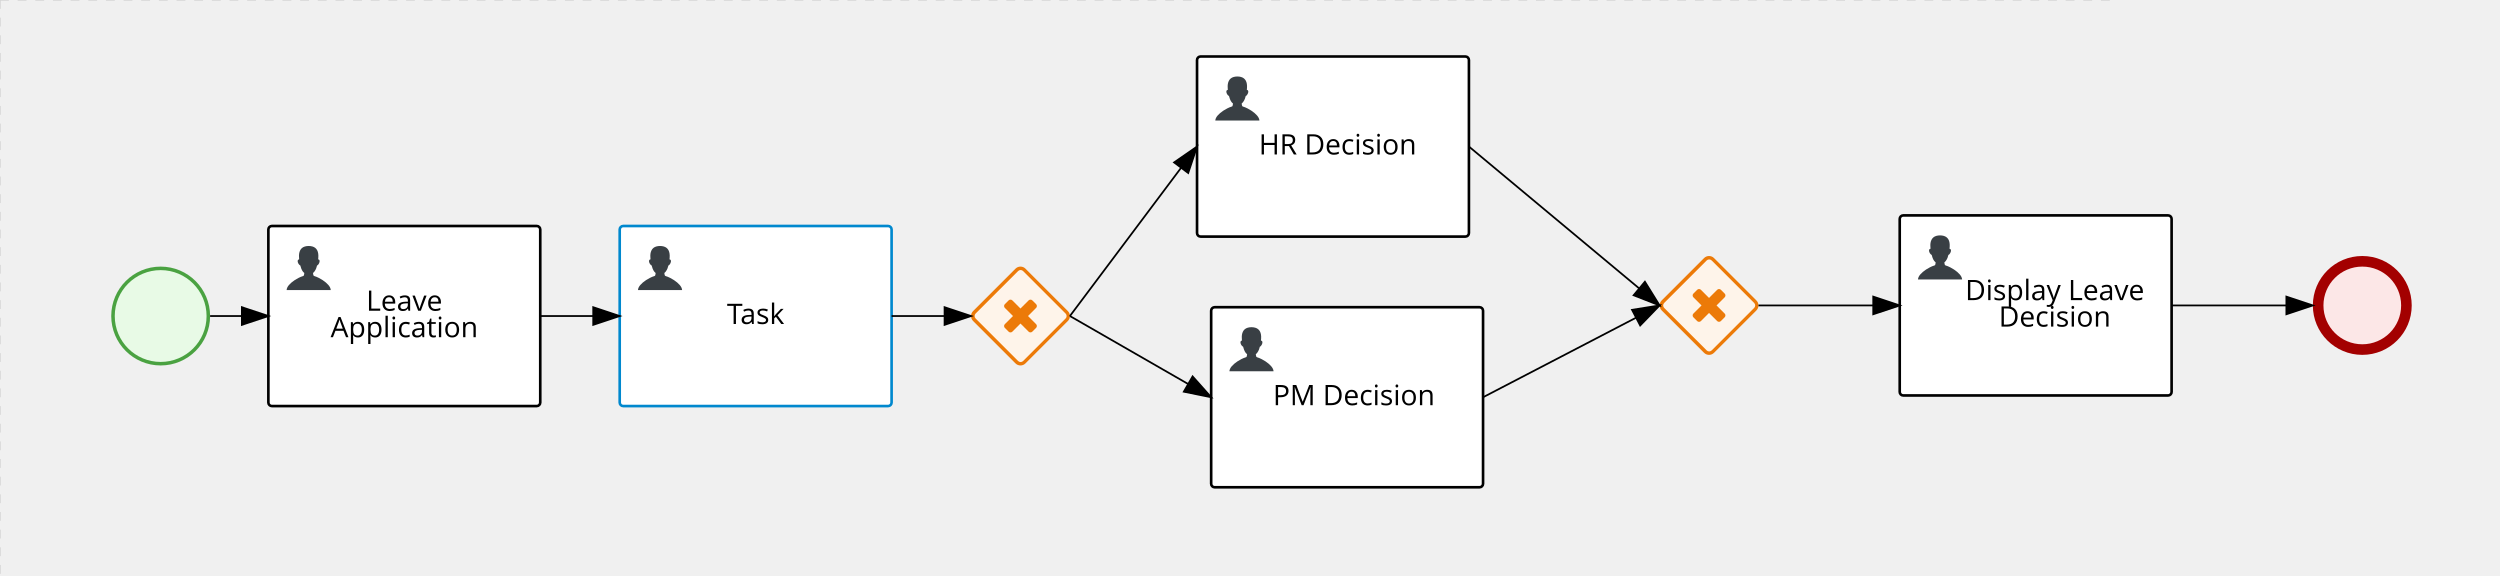
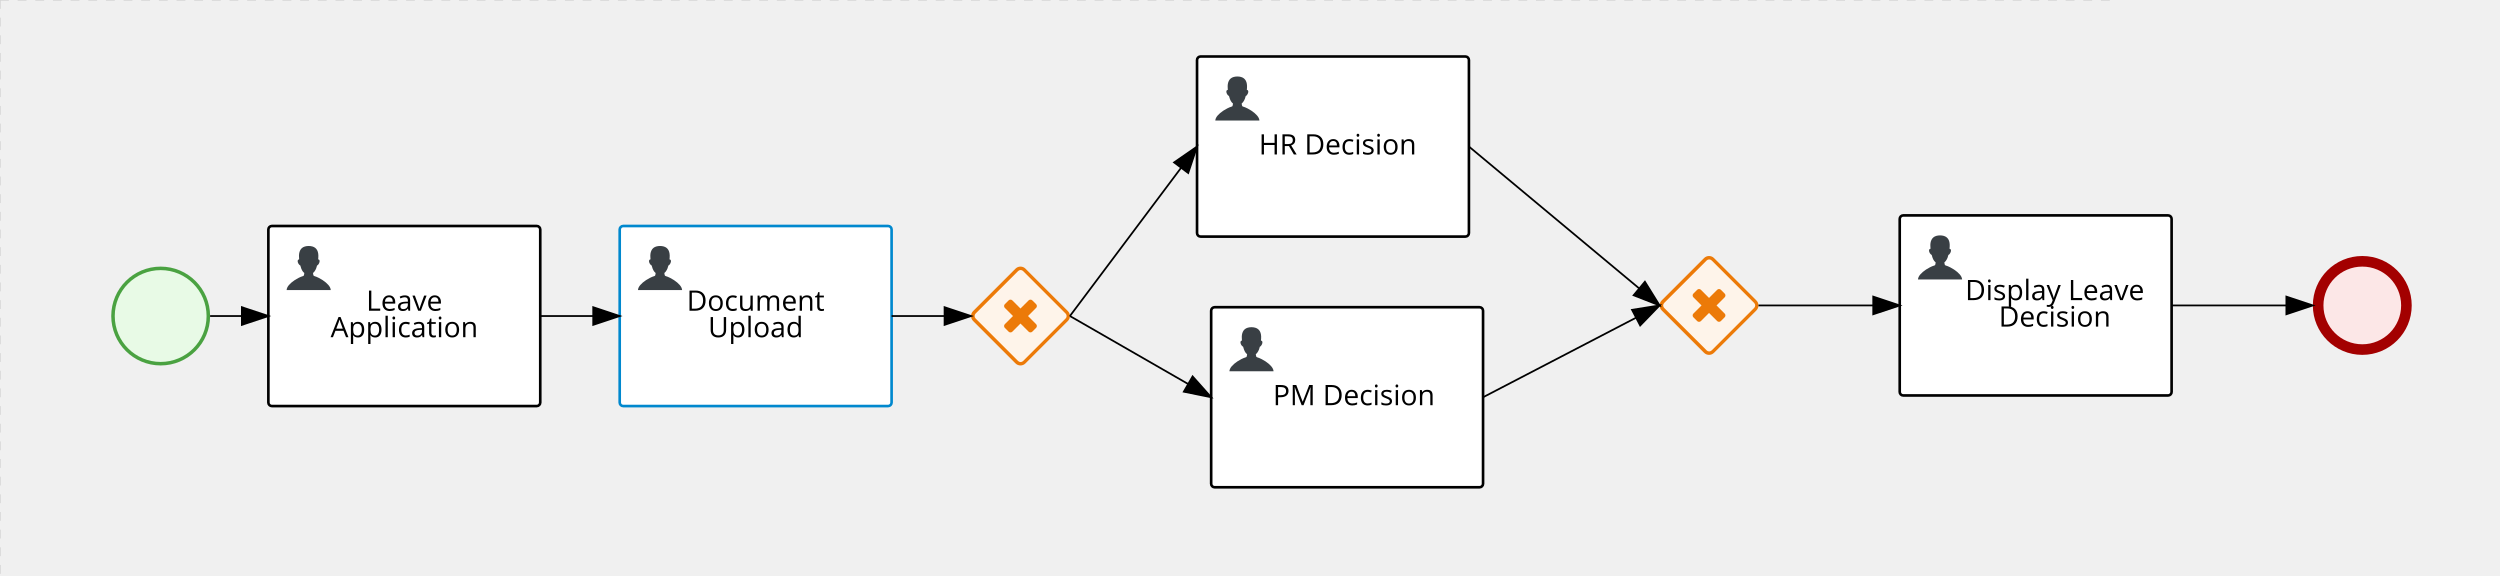
<svg xmlns="http://www.w3.org/2000/svg" version="1.1" width="1416" height="326" viewBox="0 0 1416 326">
  <defs />
  <g transform="matrix(1,0,0,1,0,0)">
    <g>
      <g>
        <g>
          <path fill="none" stroke="#d3d3d3" paint-order="fill stroke markers" d=" M 0 0 L 1200 0" stroke-miterlimit="10" stroke-opacity="0.8" stroke-dasharray="5" />
        </g>
        <g>
          <path fill="none" stroke="#d3d3d3" paint-order="fill stroke markers" d=" M 0 0 L 0 800" stroke-miterlimit="10" stroke-opacity="0.8" stroke-dasharray="5" />
        </g>
      </g>
      <g id="_997E6894-94AE-452E-8A27-5F11CD989D57" bpmn2nodeid="_997E6894-94AE-452E-8A27-5F11CD989D57" transform="matrix(1,0,0,1,1310,145)">
        <g>
          <path fill="none" stroke="none" />
        </g>
        <g transform="matrix(0.125,0,0,0.125,0,0)">
          <g transform="matrix(1,0,0,1,0,0)">
            <path fill="#fce7e7" stroke="none" id="_997E6894-94AE-452E-8A27-5F11CD989D57?shapeType=BACKGROUND" paint-order="stroke fill markers" d=" M 0 0 M 444 224 C 444 263.9 434.2 300.8 414.4 334.5 C 394.7 368.2 368 394.9 334.4 414.5 C 300.8 434.1 263.9 444 224 444 C 184.1 444 147.2 434.2 113.5 414.4 C 79.8 394.7 53.1 368 33.5 334.4 C 13.9 300.8 4 263.9 4 224 C 4 184.1 13.8 147.2 33.6 113.5 C 53.4 79.8 80.1 53.1 113.6 33.5 C 147.1 13.9 184.1 4 224 4 C 263.9 4 300.8 13.8 334.5 33.6 C 368.2 53.4 394.9 80.1 414.5 113.6 C 434.1 147.1 444 184.1 444 224 Z" />
          </g>
          <g>
            <g transform="matrix(1,0,0,1,0,0)">
              <g transform="matrix(1,0,0,1,0,0)">
                <path fill="#a30000" stroke="none" id="_997E6894-94AE-452E-8A27-5F11CD989D57?shapeType=BORDER&amp;renderType=FILL" paint-order="stroke fill markers" d=" M 0 0 M 224 0 C 100.3 0 0 100.3 0 224 C 0 347.7 100.3 448 224 448 C 347.7 448 448 347.7 448 224 C 448 100.3 347.7 0 224 0 Z M 0 0 M 224 400 C 126.8 400 48 321.2 48 224 C 48 126.8 126.8 48 224 48 C 321.2 48 400 126.8 400 224 C 400 321.2 321.2 400 224 400 Z" />
              </g>
            </g>
          </g>
        </g>
        <g transform="matrix(1,0,0,1,28,61)" />
      </g>
      <g id="_BE910F15-5F99-4BF3-AC67-00E70F58547C" bpmn2nodeid="_BE910F15-5F99-4BF3-AC67-00E70F58547C" transform="matrix(1,0,0,1,550,151)">
        <g>
          <path fill="none" stroke="none" />
        </g>
        <g transform="matrix(0.125,0,0,0.125,0,0)">
          <g transform="matrix(1,0,0,1,0,0)">
            <path fill="#fef4ea" stroke="none" id="_BE910F15-5F99-4BF3-AC67-00E70F58547C?shapeType=BACKGROUND" paint-order="stroke fill markers" d=" M 0 0 M 224.4 4.3 C 216.4 4.3 208.4 7.3 202.3 13.4 L 13.5 202.2 C 1.3 214.4 1.3 234.2 13.5 246.4 L 202.2 435.1 C 208.3 441.2 216.4 444.2 224.3 444.2 C 232.2 444.2 240.3 441.2 246.4 435.1 L 435.1 246.4 C 447.3 234.2 447.3 214.4 435.1 202.2 L 246.5 13.4 C 240.4 7.3 232.4 4.3 224.4 4.3 L 224.4 4.3 Z" />
          </g>
          <g>
            <g transform="matrix(1,0,0,1,0,0)">
              <g transform="matrix(1,0,0,1,0,0)">
                <path fill="rgb(236,122,8)" stroke="none" id="_BE910F15-5F99-4BF3-AC67-00E70F58547C?shapeType=BORDER&amp;renderType=FILL" paint-order="stroke fill markers" d=" M 0 0 M 20.8 212.7 L 213.3 20.2 C 219.6 13.9 229.7 13.9 235.9 20.2 L 428.4 212.7 C 434.7 219 434.7 229.1 428.4 235.3 L 235.9 427.8 C 229.6 434.1 219.5 434.1 213.3 427.8 L 20.8 235.3 C 14.5 229.1 14.5 218.9 20.8 212.7 L 20.8 212.7 Z M 0 0 M 0 224 C 0 232.1 3.1 240.3 9.3 246.5 L 201.5 438.7 C 213.9 451.1 234.1 451.1 246.5 438.7 L 438.7 246.5 C 444.9 240.3 448 232.1 448 224 C 448 215.9 444.9 207.7 438.7 201.5 L 246.5 9.3 C 234.1 -3.1 213.9 -3.1 201.5 9.3 L 9.3 201.5 C 3.1 207.7 0 215.9 0 224 L 0 224 Z" />
              </g>
            </g>
          </g>
          <g>
            <g transform="matrix(1,0,0,1,0,0)">
              <g transform="matrix(1,0,0,1,0,0)">
                <path fill="#ec7a08" stroke="none" id="_BE910F15-5F99-4BF3-AC67-00E70F58547C_exclusive" paint-order="stroke fill markers" d=" M 0 0 M 298.2 269.2 C 298.2 272.6 297.1 275.3 294.7 277.7 L 277.7 294.7 C 275.3 297.1 272.6 298.2 269.2 298.2 C 265.8 298.2 263.1 297.1 260.7 294.7 L 224 258 L 187.2 294.8 C 184.8 297.2 182.1 298.3 178.7 298.3 C 175.3 298.3 172.6 297.2 170.2 294.8 L 153.2 277.8 C 150.8 275.4 149.7 272.7 149.7 269.3 C 149.7 265.9 150.8 263.2 153.2 260.8 L 190 224 L 153.2 187.2 C 150.8 184.8 149.7 182 149.7 178.7 C 149.7 175.3 150.8 172.5 153.2 170.2 L 170.2 153.2 C 172.6 150.8 175.3 149.7 178.7 149.7 C 182.1 149.7 184.8 150.8 187.2 153.2 L 224 190 L 260.8 153.2 C 263.2 150.8 265.9 149.7 269.3 149.7 C 272.7 149.7 275.4 150.8 277.8 153.2 L 294.8 170.2 C 297.2 172.5 298.3 175.3 298.3 178.7 C 298.3 182 297.2 184.8 294.8 187.2 L 258 224 L 294.8 260.8 C 297.1 263.1 298.2 265.9 298.2 269.2 Z" />
              </g>
            </g>
          </g>
        </g>
        <g transform="matrix(1,0,0,1,28,61)" />
      </g>
      <g id="_CEDDF56B-B4E6-4F1A-BF18-9EFBAEAEA945" bpmn2nodeid="_CEDDF56B-B4E6-4F1A-BF18-9EFBAEAEA945" transform="matrix(1,0,0,1,678,32)">
        <g>
          <path fill="none" stroke="none" />
        </g>
        <g transform="matrix(1,0,0,1,0,0)">
          <path fill="#ffffff" stroke="none" id="_CEDDF56B-B4E6-4F1A-BF18-9EFBAEAEA945?shapeType=BACKGROUND" paint-order="stroke fill markers" d=" M 2 0 L 152 0 L 152 0 A 2 2 0 0 1 154 2 L 154 100 L 154 100 A 2 2 0 0 1 152 102 L 2 102 L 2 102 A 2 2 0 0 1 0 100 L 0 2 L 0 2 A 2 2 0 0 1 2 0 Z" />
        </g>
        <g transform="matrix(1,0,0,1,0,0)">
-           <path fill="none" stroke="#000000" id="_CEDDF56B-B4E6-4F1A-BF18-9EFBAEAEA945?shapeType=BORDER&amp;renderType=STROKE" paint-order="fill stroke markers" d=" M 2 0 L 152 0 L 152 0 A 2 2 0 0 1 154 2 L 154 100 L 154 100 A 2 2 0 0 1 152 102 L 2 102 L 2 102 A 2 2 0 0 1 0 100 L 0 2 L 0 2 A 2 2 0 0 1 2 0 Z" stroke-miterlimit="10" stroke-width="1.5" stroke-dasharray="" />
+           <path fill="none" stroke="rgb(0,0,0)" id="_CEDDF56B-B4E6-4F1A-BF18-9EFBAEAEA945?shapeType=BORDER&amp;renderType=STROKE" paint-order="fill stroke markers" d=" M 2 0 L 152 0 L 152 0 A 2 2 0 0 1 154 2 L 154 100 L 154 100 A 2 2 0 0 1 152 102 L 2 102 L 2 102 A 2 2 0 0 1 0 100 L 0 2 L 0 2 A 2 2 0 0 1 2 0 Z" stroke-miterlimit="10" stroke-width="1.5" stroke-dasharray="" />
        </g>
        <g>
          <g transform="matrix(0.06,0,0,0.06,9.4,9.4)">
            <g transform="matrix(1,0,0,1,0,0)">
              <path fill="#393f44" stroke="none" id="_CEDDF56B-B4E6-4F1A-BF18-9EFBAEAEA945_task__Rp8r__WReX" paint-order="stroke fill markers" d=" M 0 0 M 16 445.21 C 16 440.869 18.784 431.129 22.001 424.217 C 35.768 394.64 77.283 359.28 129 333.084 C 144.516 325.224 157.347 319.964 167.807 317.174 C 171.932 316.074 175.729 314.414 176.525 313.363 C 178.894 310.234 180.914 302.908 181.727 294.5 L 182.5 286.5 L 178.507 283.455 C 166.303 274.146 154.284 251.678 148.04 226.5 C 145.611 216.707 145.056 215.462 142.984 215.158 C 141.703 214.97 138.083 212.243 134.939 209.099 C 123.233 197.393 116.891 177.376 121.44 166.49 C 123.002 162.751 128.155 159.01 131.75 159.004 C 134.448 159 134.471 158.603 132.914 138.788 C 130.927 113.496 134.279 92.265 143.132 74.076 C 152.232 55.38 167.569 42.882 189.049 36.66 C 210.203 30.532 237.797 30.532 258.951 36.66 C 300.042 48.563 318.958 83.806 314.955 141 C 314.32 150.075 313.624 157.788 313.409 158.14 C 313.194 158.493 314.575 159.073 316.479 159.43 C 328.929 161.766 330.986 177.018 321.496 196.621 C 316.903 206.109 309.357 214.508 304.817 215.185 C 303.023 215.453 302.293 217.146 299.943 226.5 C 296.659 239.567 294.474 245.305 287.948 257.995 C 282.491 268.606 273.035 281.109 268.108 284.229 L 264.871 286.278 L 265.518 292.889 C 266.345 301.33 268.639 309.871 270.877 312.837 C 272.067 314.415 275.002 315.79 280.063 317.139 C 291.069 320.075 303.617 325.274 321 334.102 C 369.815 358.891 410.848 393.758 425.032 422.5 C 429.07 430.682 432 440.232 432 445.21 L 432 448 L 224 448 L 16 448 L 16 445.21 Z" />
            </g>
          </g>
        </g>
        <g transform="matrix(1,0,0,1,4.04,13.68)">
          <g transform="matrix(0.04,0,0,0.04,63.36,69.12)">
            <g transform="matrix(1,0,0,1,0,0)">
              <path fill="none" stroke="none" />
            </g>
            <g transform="matrix(1,0,0,1,0,0)">
              <path fill="none" stroke="none" />
            </g>
          </g>
        </g>
        <g transform="matrix(1,0,0,1,35,43.5)">
          <text fill="#000000" stroke="none" font-family="Open Sans" font-size="12pt" font-style="normal" font-weight="normal" text-decoration="normal" x="44.66" y="12" text-anchor="middle" dominant-baseline="alphabetic">HR Decision</text>
        </g>
      </g>
      <g id="_5C41CE12-AEB6-43EA-813D-E09246C75C46" bpmn2nodeid="_5C41CE12-AEB6-43EA-813D-E09246C75C46" transform="matrix(1,0,0,1,940,145)">
        <g>
          <path fill="none" stroke="none" />
        </g>
        <g transform="matrix(0.125,0,0,0.125,0,0)">
          <g transform="matrix(1,0,0,1,0,0)">
            <path fill="#fef4ea" stroke="none" id="_5C41CE12-AEB6-43EA-813D-E09246C75C46?shapeType=BACKGROUND" paint-order="stroke fill markers" d=" M 0 0 M 224.4 4.3 C 216.4 4.3 208.4 7.3 202.3 13.4 L 13.5 202.2 C 1.3 214.4 1.3 234.2 13.5 246.4 L 202.2 435.1 C 208.3 441.2 216.4 444.2 224.3 444.2 C 232.2 444.2 240.3 441.2 246.4 435.1 L 435.1 246.4 C 447.3 234.2 447.3 214.4 435.1 202.2 L 246.5 13.4 C 240.4 7.3 232.4 4.3 224.4 4.3 L 224.4 4.3 Z" />
          </g>
          <g>
            <g transform="matrix(1,0,0,1,0,0)">
              <g transform="matrix(1,0,0,1,0,0)">
                <path fill="#ec7a08" stroke="none" id="_5C41CE12-AEB6-43EA-813D-E09246C75C46?shapeType=BORDER&amp;renderType=FILL" paint-order="stroke fill markers" d=" M 0 0 M 20.8 212.7 L 213.3 20.2 C 219.6 13.9 229.7 13.9 235.9 20.2 L 428.4 212.7 C 434.7 219 434.7 229.1 428.4 235.3 L 235.9 427.8 C 229.6 434.1 219.5 434.1 213.3 427.8 L 20.8 235.3 C 14.5 229.1 14.5 218.9 20.8 212.7 L 20.8 212.7 Z M 0 0 M 0 224 C 0 232.1 3.1 240.3 9.3 246.5 L 201.5 438.7 C 213.9 451.1 234.1 451.1 246.5 438.7 L 438.7 246.5 C 444.9 240.3 448 232.1 448 224 C 448 215.9 444.9 207.7 438.7 201.5 L 246.5 9.3 C 234.1 -3.1 213.9 -3.1 201.5 9.3 L 9.3 201.5 C 3.1 207.7 0 215.9 0 224 L 0 224 Z" />
              </g>
            </g>
          </g>
          <g>
            <g transform="matrix(1,0,0,1,0,0)">
              <g transform="matrix(1,0,0,1,0,0)">
                <path fill="#ec7a08" stroke="none" id="_5C41CE12-AEB6-43EA-813D-E09246C75C46_exclusive" paint-order="stroke fill markers" d=" M 0 0 M 298.2 269.2 C 298.2 272.6 297.1 275.3 294.7 277.7 L 277.7 294.7 C 275.3 297.1 272.6 298.2 269.2 298.2 C 265.8 298.2 263.1 297.1 260.7 294.7 L 224 258 L 187.2 294.8 C 184.8 297.2 182.1 298.3 178.7 298.3 C 175.3 298.3 172.6 297.2 170.2 294.8 L 153.2 277.8 C 150.8 275.4 149.7 272.7 149.7 269.3 C 149.7 265.9 150.8 263.2 153.2 260.8 L 190 224 L 153.2 187.2 C 150.8 184.8 149.7 182 149.7 178.7 C 149.7 175.3 150.8 172.5 153.2 170.2 L 170.2 153.2 C 172.6 150.8 175.3 149.7 178.7 149.7 C 182.1 149.7 184.8 150.8 187.2 153.2 L 224 190 L 260.8 153.2 C 263.2 150.8 265.9 149.7 269.3 149.7 C 272.7 149.7 275.4 150.8 277.8 153.2 L 294.8 170.2 C 297.2 172.5 298.3 175.3 298.3 178.7 C 298.3 182 297.2 184.8 294.8 187.2 L 258 224 L 294.8 260.8 C 297.1 263.1 298.2 265.9 298.2 269.2 Z" />
              </g>
            </g>
          </g>
        </g>
        <g transform="matrix(1,0,0,1,28,61)" />
      </g>
      <g id="_FD20F796-22F3-4AFD-B5A8-8E5E81C5B866" bpmn2nodeid="_FD20F796-22F3-4AFD-B5A8-8E5E81C5B866" transform="matrix(1,0,0,1,686,174)">
        <g>
          <path fill="none" stroke="none" />
        </g>
        <g transform="matrix(1,0,0,1,0,0)">
          <path fill="#ffffff" stroke="none" id="_FD20F796-22F3-4AFD-B5A8-8E5E81C5B866?shapeType=BACKGROUND" paint-order="stroke fill markers" d=" M 2 0 L 152 0 L 152 0 A 2 2 0 0 1 154 2 L 154 100 L 154 100 A 2 2 0 0 1 152 102 L 2 102 L 2 102 A 2 2 0 0 1 0 100 L 0 2 L 0 2 A 2 2 0 0 1 2 0 Z" />
        </g>
        <g transform="matrix(1,0,0,1,0,0)">
          <path fill="none" stroke="#000000" id="_FD20F796-22F3-4AFD-B5A8-8E5E81C5B866?shapeType=BORDER&amp;renderType=STROKE" paint-order="fill stroke markers" d=" M 2 0 L 152 0 L 152 0 A 2 2 0 0 1 154 2 L 154 100 L 154 100 A 2 2 0 0 1 152 102 L 2 102 L 2 102 A 2 2 0 0 1 0 100 L 0 2 L 0 2 A 2 2 0 0 1 2 0 Z" stroke-miterlimit="10" stroke-width="1.5" stroke-dasharray="" />
        </g>
        <g>
          <g transform="matrix(0.06,0,0,0.06,9.4,9.4)">
            <g transform="matrix(1,0,0,1,0,0)">
              <path fill="#393f44" stroke="none" id="_FD20F796-22F3-4AFD-B5A8-8E5E81C5B866_task__Rp8r__WReX" paint-order="stroke fill markers" d=" M 0 0 M 16 445.21 C 16 440.869 18.784 431.129 22.001 424.217 C 35.768 394.64 77.283 359.28 129 333.084 C 144.516 325.224 157.347 319.964 167.807 317.174 C 171.932 316.074 175.729 314.414 176.525 313.363 C 178.894 310.234 180.914 302.908 181.727 294.5 L 182.5 286.5 L 178.507 283.455 C 166.303 274.146 154.284 251.678 148.04 226.5 C 145.611 216.707 145.056 215.462 142.984 215.158 C 141.703 214.97 138.083 212.243 134.939 209.099 C 123.233 197.393 116.891 177.376 121.44 166.49 C 123.002 162.751 128.155 159.01 131.75 159.004 C 134.448 159 134.471 158.603 132.914 138.788 C 130.927 113.496 134.279 92.265 143.132 74.076 C 152.232 55.38 167.569 42.882 189.049 36.66 C 210.203 30.532 237.797 30.532 258.951 36.66 C 300.042 48.563 318.958 83.806 314.955 141 C 314.32 150.075 313.624 157.788 313.409 158.14 C 313.194 158.493 314.575 159.073 316.479 159.43 C 328.929 161.766 330.986 177.018 321.496 196.621 C 316.903 206.109 309.357 214.508 304.817 215.185 C 303.023 215.453 302.293 217.146 299.943 226.5 C 296.659 239.567 294.474 245.305 287.948 257.995 C 282.491 268.606 273.035 281.109 268.108 284.229 L 264.871 286.278 L 265.518 292.889 C 266.345 301.33 268.639 309.871 270.877 312.837 C 272.067 314.415 275.002 315.79 280.063 317.139 C 291.069 320.075 303.617 325.274 321 334.102 C 369.815 358.891 410.848 393.758 425.032 422.5 C 429.07 430.682 432 440.232 432 445.21 L 432 448 L 224 448 L 16 448 L 16 445.21 Z" />
            </g>
          </g>
        </g>
        <g transform="matrix(1,0,0,1,4.04,13.68)">
          <g transform="matrix(0.04,0,0,0.04,63.36,69.12)">
            <g transform="matrix(1,0,0,1,0,0)">
              <path fill="none" stroke="none" />
            </g>
            <g transform="matrix(1,0,0,1,0,0)">
              <path fill="none" stroke="none" />
            </g>
          </g>
        </g>
        <g transform="matrix(1,0,0,1,35,43.5)">
          <text fill="#000000" stroke="none" font-family="Open Sans" font-size="12pt" font-style="normal" font-weight="normal" text-decoration="normal" x="45.852" y="12" text-anchor="middle" dominant-baseline="alphabetic">PM Decision</text>
        </g>
      </g>
      <g id="_BD5533BC-2BD6-4BFB-ABB6-23082108C7BA" bpmn2nodeid="_BD5533BC-2BD6-4BFB-ABB6-23082108C7BA" transform="matrix(1,0,0,1,63,151)">
        <g>
          <path fill="none" stroke="none" />
        </g>
        <g transform="matrix(0.125,0,0,0.125,0,0)">
          <g transform="matrix(1,0,0,1,0,0)">
            <path fill="#e8fae6" stroke="none" id="_BD5533BC-2BD6-4BFB-ABB6-23082108C7BA?shapeType=BACKGROUND" paint-order="stroke fill markers" d=" M 0 0 M 444 224 C 444 263.9 434.2 300.8 414.4 334.5 C 394.7 368.2 368 394.9 334.4 414.5 C 300.8 434.1 263.9 444 224 444 C 184.1 444 147.2 434.2 113.5 414.4 C 79.8 394.7 53.1 368 33.5 334.4 C 13.9 300.8 4 263.9 4 224 C 4 184.1 13.8 147.2 33.6 113.5 C 53.4 79.8 80.1 53.1 113.6 33.5 C 147.1 13.9 184.1 4 224 4 C 263.9 4 300.8 13.8 334.5 33.6 C 368.2 53.4 394.9 80.1 414.5 113.6 C 434.1 147.1 444 184.1 444 224 Z" />
          </g>
          <g>
            <g transform="matrix(1,0,0,1,0,0)">
              <g transform="matrix(1,0,0,1,0,0)">
                <path fill="#4aa241" stroke="none" id="_BD5533BC-2BD6-4BFB-ABB6-23082108C7BA?shapeType=BORDER&amp;renderType=FILL" paint-order="stroke fill markers" d=" M 0 0 M 224 0 C 100.3 0 0 100.3 0 224 C 0 347.7 100.3 448 224 448 C 347.7 448 448 347.7 448 224 C 448 100.3 347.7 0 224 0 Z M 0 0 M 224 432 C 109.1 432 16 338.9 16 224 C 16 109.1 109.1 16 224 16 C 338.9 16 432 109.1 432 224 C 432 338.9 338.9 432 224 432 Z" />
              </g>
            </g>
          </g>
        </g>
        <g transform="matrix(1,0,0,1,28,61)" />
      </g>
      <g id="_7ABC1CBB-DB13-4840-814C-F484C4542B56" bpmn2nodeid="_7ABC1CBB-DB13-4840-814C-F484C4542B56" transform="matrix(1,0,0,1,152,128)">
        <g>
          <path fill="none" stroke="none" />
        </g>
        <g transform="matrix(1,0,0,1,0,0)">
          <path fill="#ffffff" stroke="none" id="_7ABC1CBB-DB13-4840-814C-F484C4542B56?shapeType=BACKGROUND" paint-order="stroke fill markers" d=" M 2 0 L 152 0 L 152 0 A 2 2 0 0 1 154 2 L 154 100 L 154 100 A 2 2 0 0 1 152 102 L 2 102 L 2 102 A 2 2 0 0 1 0 100 L 0 2 L 0 2 A 2 2 0 0 1 2 0 Z" />
        </g>
        <g transform="matrix(1,0,0,1,0,0)">
          <path fill="none" stroke="#000000" id="_7ABC1CBB-DB13-4840-814C-F484C4542B56?shapeType=BORDER&amp;renderType=STROKE" paint-order="fill stroke markers" d=" M 2 0 L 152 0 L 152 0 A 2 2 0 0 1 154 2 L 154 100 L 154 100 A 2 2 0 0 1 152 102 L 2 102 L 2 102 A 2 2 0 0 1 0 100 L 0 2 L 0 2 A 2 2 0 0 1 2 0 Z" stroke-miterlimit="10" stroke-width="1.5" stroke-dasharray="" />
        </g>
        <g>
          <g transform="matrix(0.06,0,0,0.06,9.4,9.4)">
            <g transform="matrix(1,0,0,1,0,0)">
              <path fill="#393f44" stroke="none" id="_7ABC1CBB-DB13-4840-814C-F484C4542B56_task__Rp8r__WReX" paint-order="stroke fill markers" d=" M 0 0 M 16 445.21 C 16 440.869 18.784 431.129 22.001 424.217 C 35.768 394.64 77.283 359.28 129 333.084 C 144.516 325.224 157.347 319.964 167.807 317.174 C 171.932 316.074 175.729 314.414 176.525 313.363 C 178.894 310.234 180.914 302.908 181.727 294.5 L 182.5 286.5 L 178.507 283.455 C 166.303 274.146 154.284 251.678 148.04 226.5 C 145.611 216.707 145.056 215.462 142.984 215.158 C 141.703 214.97 138.083 212.243 134.939 209.099 C 123.233 197.393 116.891 177.376 121.44 166.49 C 123.002 162.751 128.155 159.01 131.75 159.004 C 134.448 159 134.471 158.603 132.914 138.788 C 130.927 113.496 134.279 92.265 143.132 74.076 C 152.232 55.38 167.569 42.882 189.049 36.66 C 210.203 30.532 237.797 30.532 258.951 36.66 C 300.042 48.563 318.958 83.806 314.955 141 C 314.32 150.075 313.624 157.788 313.409 158.14 C 313.194 158.493 314.575 159.073 316.479 159.43 C 328.929 161.766 330.986 177.018 321.496 196.621 C 316.903 206.109 309.357 214.508 304.817 215.185 C 303.023 215.453 302.293 217.146 299.943 226.5 C 296.659 239.567 294.474 245.305 287.948 257.995 C 282.491 268.606 273.035 281.109 268.108 284.229 L 264.871 286.278 L 265.518 292.889 C 266.345 301.33 268.639 309.871 270.877 312.837 C 272.067 314.415 275.002 315.79 280.063 317.139 C 291.069 320.075 303.617 325.274 321 334.102 C 369.815 358.891 410.848 393.758 425.032 422.5 C 429.07 430.682 432 440.232 432 445.21 L 432 448 L 224 448 L 16 448 L 16 445.21 Z" />
            </g>
          </g>
        </g>
        <g transform="matrix(1,0,0,1,4.04,13.68)">
          <g transform="matrix(0.04,0,0,0.04,63.36,69.12)">
            <g transform="matrix(1,0,0,1,0,0)">
              <path fill="none" stroke="none" />
            </g>
            <g transform="matrix(1,0,0,1,0,0)">
              <path fill="none" stroke="none" />
            </g>
          </g>
        </g>
        <g transform="matrix(1,0,0,1,35.23828,36)">
          <text fill="#000000" stroke="none" font-family="Open Sans" font-size="12pt" font-style="normal" font-weight="normal" text-decoration="normal" x="41.762" y="12" text-anchor="middle" dominant-baseline="alphabetic">    Leave      </text>
          <text fill="#000000" stroke="none" font-family="Open Sans" font-size="12pt" font-style="normal" font-weight="normal" text-decoration="normal" x="41.762" y="27" text-anchor="middle" dominant-baseline="alphabetic">Application</text>
        </g>
      </g>
      <g id="_BD3A9D63-05BF-479A-9034-46D8E4FB5ECA" bpmn2nodeid="_BD3A9D63-05BF-479A-9034-46D8E4FB5ECA" transform="matrix(1,0,0,1,1076,122)">
        <g>
          <path fill="none" stroke="none" />
        </g>
        <g transform="matrix(1,0,0,1,0,0)">
          <path fill="#ffffff" stroke="none" id="_BD3A9D63-05BF-479A-9034-46D8E4FB5ECA?shapeType=BACKGROUND" paint-order="stroke fill markers" d=" M 2 0 L 152 0 L 152 0 A 2 2 0 0 1 154 2 L 154 100 L 154 100 A 2 2 0 0 1 152 102 L 2 102 L 2 102 A 2 2 0 0 1 0 100 L 0 2 L 0 2 A 2 2 0 0 1 2 0 Z" />
        </g>
        <g transform="matrix(1,0,0,1,0,0)">
          <path fill="none" stroke="#000000" id="_BD3A9D63-05BF-479A-9034-46D8E4FB5ECA?shapeType=BORDER&amp;renderType=STROKE" paint-order="fill stroke markers" d=" M 2 0 L 152 0 L 152 0 A 2 2 0 0 1 154 2 L 154 100 L 154 100 A 2 2 0 0 1 152 102 L 2 102 L 2 102 A 2 2 0 0 1 0 100 L 0 2 L 0 2 A 2 2 0 0 1 2 0 Z" stroke-miterlimit="10" stroke-width="1.5" stroke-dasharray="" />
        </g>
        <g>
          <g transform="matrix(0.06,0,0,0.06,9.4,9.4)">
            <g transform="matrix(1,0,0,1,0,0)">
              <path fill="#393f44" stroke="none" id="_BD3A9D63-05BF-479A-9034-46D8E4FB5ECA_task__Rp8r__WReX" paint-order="stroke fill markers" d=" M 0 0 M 16 445.21 C 16 440.869 18.784 431.129 22.001 424.217 C 35.768 394.64 77.283 359.28 129 333.084 C 144.516 325.224 157.347 319.964 167.807 317.174 C 171.932 316.074 175.729 314.414 176.525 313.363 C 178.894 310.234 180.914 302.908 181.727 294.5 L 182.5 286.5 L 178.507 283.455 C 166.303 274.146 154.284 251.678 148.04 226.5 C 145.611 216.707 145.056 215.462 142.984 215.158 C 141.703 214.97 138.083 212.243 134.939 209.099 C 123.233 197.393 116.891 177.376 121.44 166.49 C 123.002 162.751 128.155 159.01 131.75 159.004 C 134.448 159 134.471 158.603 132.914 138.788 C 130.927 113.496 134.279 92.265 143.132 74.076 C 152.232 55.38 167.569 42.882 189.049 36.66 C 210.203 30.532 237.797 30.532 258.951 36.66 C 300.042 48.563 318.958 83.806 314.955 141 C 314.32 150.075 313.624 157.788 313.409 158.14 C 313.194 158.493 314.575 159.073 316.479 159.43 C 328.929 161.766 330.986 177.018 321.496 196.621 C 316.903 206.109 309.357 214.508 304.817 215.185 C 303.023 215.453 302.293 217.146 299.943 226.5 C 296.659 239.567 294.474 245.305 287.948 257.995 C 282.491 268.606 273.035 281.109 268.108 284.229 L 264.871 286.278 L 265.518 292.889 C 266.345 301.33 268.639 309.871 270.877 312.837 C 272.067 314.415 275.002 315.79 280.063 317.139 C 291.069 320.075 303.617 325.274 321 334.102 C 369.815 358.891 410.848 393.758 425.032 422.5 C 429.07 430.682 432 440.232 432 445.21 L 432 448 L 224 448 L 16 448 L 16 445.21 Z" />
            </g>
          </g>
        </g>
        <g transform="matrix(1,0,0,1,4.04,13.68)">
          <g transform="matrix(0.04,0,0,0.04,63.36,69.12)">
            <g transform="matrix(1,0,0,1,0,0)">
              <path fill="none" stroke="none" />
            </g>
            <g transform="matrix(1,0,0,1,0,0)">
              <path fill="none" stroke="none" />
            </g>
          </g>
        </g>
        <g transform="matrix(1,0,0,1,35,36)">
          <text fill="#000000" stroke="none" font-family="Open Sans" font-size="12pt" font-style="normal" font-weight="normal" text-decoration="normal" x="52.82" y="12" text-anchor="middle" dominant-baseline="alphabetic">Display Leave </text>
          <text fill="#000000" stroke="none" font-family="Open Sans" font-size="12pt" font-style="normal" font-weight="normal" text-decoration="normal" x="52.82" y="27" text-anchor="middle" dominant-baseline="alphabetic">     Decision     </text>
        </g>
      </g>
      <g id="_132B2B27-3D06-4AD0-A2B7-1641AA4CF324" bpmn2nodeid="_132B2B27-3D06-4AD0-A2B7-1641AA4CF324">
        <g>
          <path fill="none" stroke="#000000" paint-order="fill stroke markers" d=" M 119 179 L 137 179" stroke-miterlimit="10" stroke-dasharray="" />
        </g>
        <g transform="matrix(1,0,0,1,119,179)" />
        <g transform="matrix(6.123233995736766e-17,1,-1,6.123233995736766e-17,152,174)">
          <path fill="#000000" stroke="#000000" paint-order="fill stroke markers" d=" M 10 15 L 0 15 L 5 0 Z" stroke-miterlimit="10" stroke-dasharray="" />
        </g>
        <g transform="matrix(1,0,0,1,119,169)" />
      </g>
      <g id="_41431B79-FF15-4A8D-B4BB-01F942A268CE" bpmn2nodeid="_41431B79-FF15-4A8D-B4BB-01F942A268CE">
        <g>
          <path fill="none" stroke="#000000" paint-order="fill stroke markers" d=" M 606 179 L 669 95" stroke-miterlimit="10" stroke-dasharray="" />
        </g>
        <g transform="matrix(1,0,0,1,606,179)" />
        <g transform="matrix(0.8,0.6,-0.6,0.8,674,80)">
          <path fill="#000000" stroke="#000000" paint-order="fill stroke markers" d=" M 10 15 L 0 15 L 5 0 Z" stroke-miterlimit="10" stroke-dasharray="" />
        </g>
        <g transform="matrix(1,0,0,1,614,125)" />
      </g>
      <g id="_56BF3A5A-2892-48E0-A9DA-A9CC368C0E23" bpmn2nodeid="_56BF3A5A-2892-48E0-A9DA-A9CC368C0E23">
        <g>
          <path fill="none" stroke="#000000" paint-order="fill stroke markers" d=" M 832 83 L 928.477 163.397" stroke-miterlimit="10" stroke-dasharray="" />
        </g>
        <g transform="matrix(1,0,0,1,832,83)" />
        <g transform="matrix(-0.6401844,0.7682213,-0.7682213,-0.6401844,943.2009,169.1589)">
          <path fill="#000000" stroke="#000000" paint-order="fill stroke markers" d=" M 10 15 L 0 15 L 5 0 Z" stroke-miterlimit="10" stroke-dasharray="" />
        </g>
        <g transform="matrix(1,0,0,1,838.4018,120.3178)" />
      </g>
      <g id="_FA7FCAAC-A124-4162-95D0-920B1911FD7C" bpmn2nodeid="_FA7FCAAC-A124-4162-95D0-920B1911FD7C">
        <g>
          <path fill="none" stroke="#000000" paint-order="fill stroke markers" d=" M 996 173 L 1061 173" stroke-miterlimit="10" stroke-dasharray="" />
        </g>
        <g transform="matrix(1,0,0,1,996,173)" />
        <g transform="matrix(6.123233995736766e-17,1,-1,6.123233995736766e-17,1076,168)">
          <path fill="#000000" stroke="#000000" paint-order="fill stroke markers" d=" M 10 15 L 0 15 L 5 0 Z" stroke-miterlimit="10" stroke-dasharray="" />
        </g>
        <g transform="matrix(1,0,0,1,996,163)" />
      </g>
      <g id="_E5ABC453-3CFC-4812-9043-244EFB599D3F" bpmn2nodeid="_E5ABC453-3CFC-4812-9043-244EFB599D3F">
        <g>
          <path fill="none" stroke="#000000" paint-order="fill stroke markers" d=" M 1230 173 L 1295 173" stroke-miterlimit="10" stroke-dasharray="" />
        </g>
        <g transform="matrix(1,0,0,1,1230,173)" />
        <g transform="matrix(6.123233995736766e-17,1,-1,6.123233995736766e-17,1310,168)">
          <path fill="#000000" stroke="#000000" paint-order="fill stroke markers" d=" M 10 15 L 0 15 L 5 0 Z" stroke-miterlimit="10" stroke-dasharray="" />
        </g>
        <g transform="matrix(1,0,0,1,1230,163)" />
      </g>
      <g id="_F98E38CC-D045-43EC-9022-241A800F142E" bpmn2nodeid="_F98E38CC-D045-43EC-9022-241A800F142E">
        <g>
          <path fill="none" stroke="#000000" paint-order="fill stroke markers" d=" M 606 179 L 672.996 217.523" stroke-miterlimit="10" stroke-dasharray="" />
        </g>
        <g transform="matrix(1,0,0,1,606,179)" />
        <g transform="matrix(-0.4984711,0.8669063,-0.8669063,-0.4984711,688.4924,220.6655)">
          <path fill="#000000" stroke="#000000" paint-order="fill stroke markers" d=" M 10 15 L 0 15 L 5 0 Z" stroke-miterlimit="10" stroke-dasharray="" />
        </g>
        <g transform="matrix(1,0,0,1,610.9847,193.3309)" />
      </g>
      <g id="_D8E50460-7214-4570-8F5B-B6AAB66612FA" bpmn2nodeid="_D8E50460-7214-4570-8F5B-B6AAB66612FA">
        <g>
          <path fill="none" stroke="#000000" paint-order="fill stroke markers" d=" M 840 225 L 926.692 179.92" stroke-miterlimit="10" stroke-dasharray="" />
        </g>
        <g transform="matrix(1,0,0,1,840,225)" />
        <g transform="matrix(0.4613527,0.8872168,-0.8872168,0.4613527,937.6932,168.5639)">
          <path fill="#000000" stroke="#000000" paint-order="fill stroke markers" d=" M 10 15 L 0 15 L 5 0 Z" stroke-miterlimit="10" stroke-dasharray="" />
        </g>
        <g transform="matrix(1,0,0,1,844.6135,190.1278)" />
      </g>
      <g transform="matrix(1,0,0,1,1310,145)" />
      <g transform="matrix(1,0,0,1,550,151)" />
      <g transform="matrix(1,0,0,1,678,32)" />
      <g transform="matrix(1,0,0,1,940,145)" />
      <g transform="matrix(1,0,0,1,686,174)" />
      <g transform="matrix(1,0,0,1,63,151)" />
      <g transform="matrix(1,0,0,1,152,128)" />
      <g transform="matrix(1,0,0,1,1076,122)" />
      <g id="_0A7B6896-F1EE-4951-8E1C-E018EE50D56E" bpmn2nodeid="_0A7B6896-F1EE-4951-8E1C-E018EE50D56E" transform="matrix(1,0,0,1,351,128)">
        <g>
          <path fill="none" stroke="none" />
        </g>
        <g transform="matrix(1,0,0,1,0,0)">
          <path fill="#ffffff" stroke="none" id="_0A7B6896-F1EE-4951-8E1C-E018EE50D56E?shapeType=BACKGROUND" paint-order="stroke fill markers" d=" M 2 0 L 152 0 L 152 0 A 2 2 0 0 1 154 2 L 154 100 L 154 100 A 2 2 0 0 1 152 102 L 2 102 L 2 102 A 2 2 0 0 1 0 100 L 0 2 L 0 2 A 2 2 0 0 1 2 0 Z" />
        </g>
        <g transform="matrix(1,0,0,1,0,0)">
          <path fill="none" stroke="rgb(0,136,206)" id="_0A7B6896-F1EE-4951-8E1C-E018EE50D56E?shapeType=BORDER&amp;renderType=STROKE" paint-order="fill stroke markers" d=" M 2 0 L 152 0 L 152 0 A 2 2 0 0 1 154 2 L 154 100 L 154 100 A 2 2 0 0 1 152 102 L 2 102 L 2 102 A 2 2 0 0 1 0 100 L 0 2 L 0 2 A 2 2 0 0 1 2 0 Z" stroke-miterlimit="10" stroke-width="1.5" stroke-dasharray="" />
        </g>
        <g>
          <g transform="matrix(0.06,0,0,0.06,9.4,9.4)">
            <g transform="matrix(1,0,0,1,0,0)">
              <path fill="#393f44" stroke="none" id="_0A7B6896-F1EE-4951-8E1C-E018EE50D56E_task__Rp8r__WReX" paint-order="stroke fill markers" d=" M 0 0 M 16 445.21 C 16 440.869 18.784 431.129 22.001 424.217 C 35.768 394.64 77.283 359.28 129 333.084 C 144.516 325.224 157.347 319.964 167.807 317.174 C 171.932 316.074 175.729 314.414 176.525 313.363 C 178.894 310.234 180.914 302.908 181.727 294.5 L 182.5 286.5 L 178.507 283.455 C 166.303 274.146 154.284 251.678 148.04 226.5 C 145.611 216.707 145.056 215.462 142.984 215.158 C 141.703 214.97 138.083 212.243 134.939 209.099 C 123.233 197.393 116.891 177.376 121.44 166.49 C 123.002 162.751 128.155 159.01 131.75 159.004 C 134.448 159 134.471 158.603 132.914 138.788 C 130.927 113.496 134.279 92.265 143.132 74.076 C 152.232 55.38 167.569 42.882 189.049 36.66 C 210.203 30.532 237.797 30.532 258.951 36.66 C 300.042 48.563 318.958 83.806 314.955 141 C 314.32 150.075 313.624 157.788 313.409 158.14 C 313.194 158.493 314.575 159.073 316.479 159.43 C 328.929 161.766 330.986 177.018 321.496 196.621 C 316.903 206.109 309.357 214.508 304.817 215.185 C 303.023 215.453 302.293 217.146 299.943 226.5 C 296.659 239.567 294.474 245.305 287.948 257.995 C 282.491 268.606 273.035 281.109 268.108 284.229 L 264.871 286.278 L 265.518 292.889 C 266.345 301.33 268.639 309.871 270.877 312.837 C 272.067 314.415 275.002 315.79 280.063 317.139 C 291.069 320.075 303.617 325.274 321 334.102 C 369.815 358.891 410.848 393.758 425.032 422.5 C 429.07 430.682 432 440.232 432 445.21 L 432 448 L 224 448 L 16 448 L 16 445.21 Z" />
            </g>
          </g>
        </g>
        <g transform="matrix(1,0,0,1,4.04,13.68)">
          <g transform="matrix(0.04,0,0,0.04,63.36,69.12)">
            <g transform="matrix(1,0,0,1,0,0)">
              <path fill="none" stroke="none" />
            </g>
            <g transform="matrix(1,0,0,1,0,0)">
              <path fill="none" stroke="none" />
            </g>
          </g>
        </g>
-         <g transform="matrix(1,0,0,1,60.75,43.5)">
-           <text fill="#000000" stroke="none" font-family="Open Sans" font-size="12pt" font-style="normal" font-weight="normal" text-decoration="normal" x="16.25" y="12" text-anchor="middle" dominant-baseline="alphabetic">Task</text>
+         <g transform="matrix(1,0,0,1,35.875,36)">
+           <text fill="#000000" stroke="none" font-family="Open Sans" font-size="12pt" font-style="normal" font-weight="normal" text-decoration="normal" x="41.125" y="12" text-anchor="middle" dominant-baseline="alphabetic">Document </text>
+           <text fill="#000000" stroke="none" font-family="Open Sans" font-size="12pt" font-style="normal" font-weight="normal" text-decoration="normal" x="41.125" y="27" text-anchor="middle" dominant-baseline="alphabetic">   Upload    </text>
        </g>
      </g>
      <g id="_90A2F857-85F5-41F9-9B92-B8F25B9C7B9E" bpmn2nodeid="_90A2F857-85F5-41F9-9B92-B8F25B9C7B9E">
        <g>
          <path fill="none" stroke="#000000" paint-order="fill stroke markers" d=" M 306 179 L 336 179" stroke-miterlimit="10" stroke-dasharray="" />
        </g>
        <g transform="matrix(1,0,0,1,306,179)" />
        <g transform="matrix(6.123233995736766e-17,1,-1,6.123233995736766e-17,351,174)">
          <path fill="#000000" stroke="#000000" paint-order="fill stroke markers" d=" M 10 15 L 0 15 L 5 0 Z" stroke-miterlimit="10" stroke-dasharray="" />
        </g>
        <g transform="matrix(1,0,0,1,306,169)" />
      </g>
      <g id="_BE7675FB-AB61-4189-8283-E598C4A59742" bpmn2nodeid="_BE7675FB-AB61-4189-8283-E598C4A59742">
        <g>
          <path fill="none" stroke="rgb(0,0,0)" paint-order="fill stroke markers" d=" M 505 179 L 535 179" stroke-miterlimit="10" stroke-dasharray="" />
        </g>
        <g transform="matrix(1,0,0,1,505,179)" />
        <g transform="matrix(6.123233995736766e-17,1,-1,6.123233995736766e-17,550,174)">
          <path fill="rgb(0,0,0)" stroke="rgb(0,0,0)" paint-order="fill stroke markers" d=" M 10 15 L 0 15 L 5 0 Z" stroke-miterlimit="10" stroke-dasharray="" />
        </g>
        <g transform="matrix(1,0,0,1,505,169)" />
      </g>
      <g transform="matrix(1,0,0,1,351,128)" />
    </g>
  </g>
</svg>
